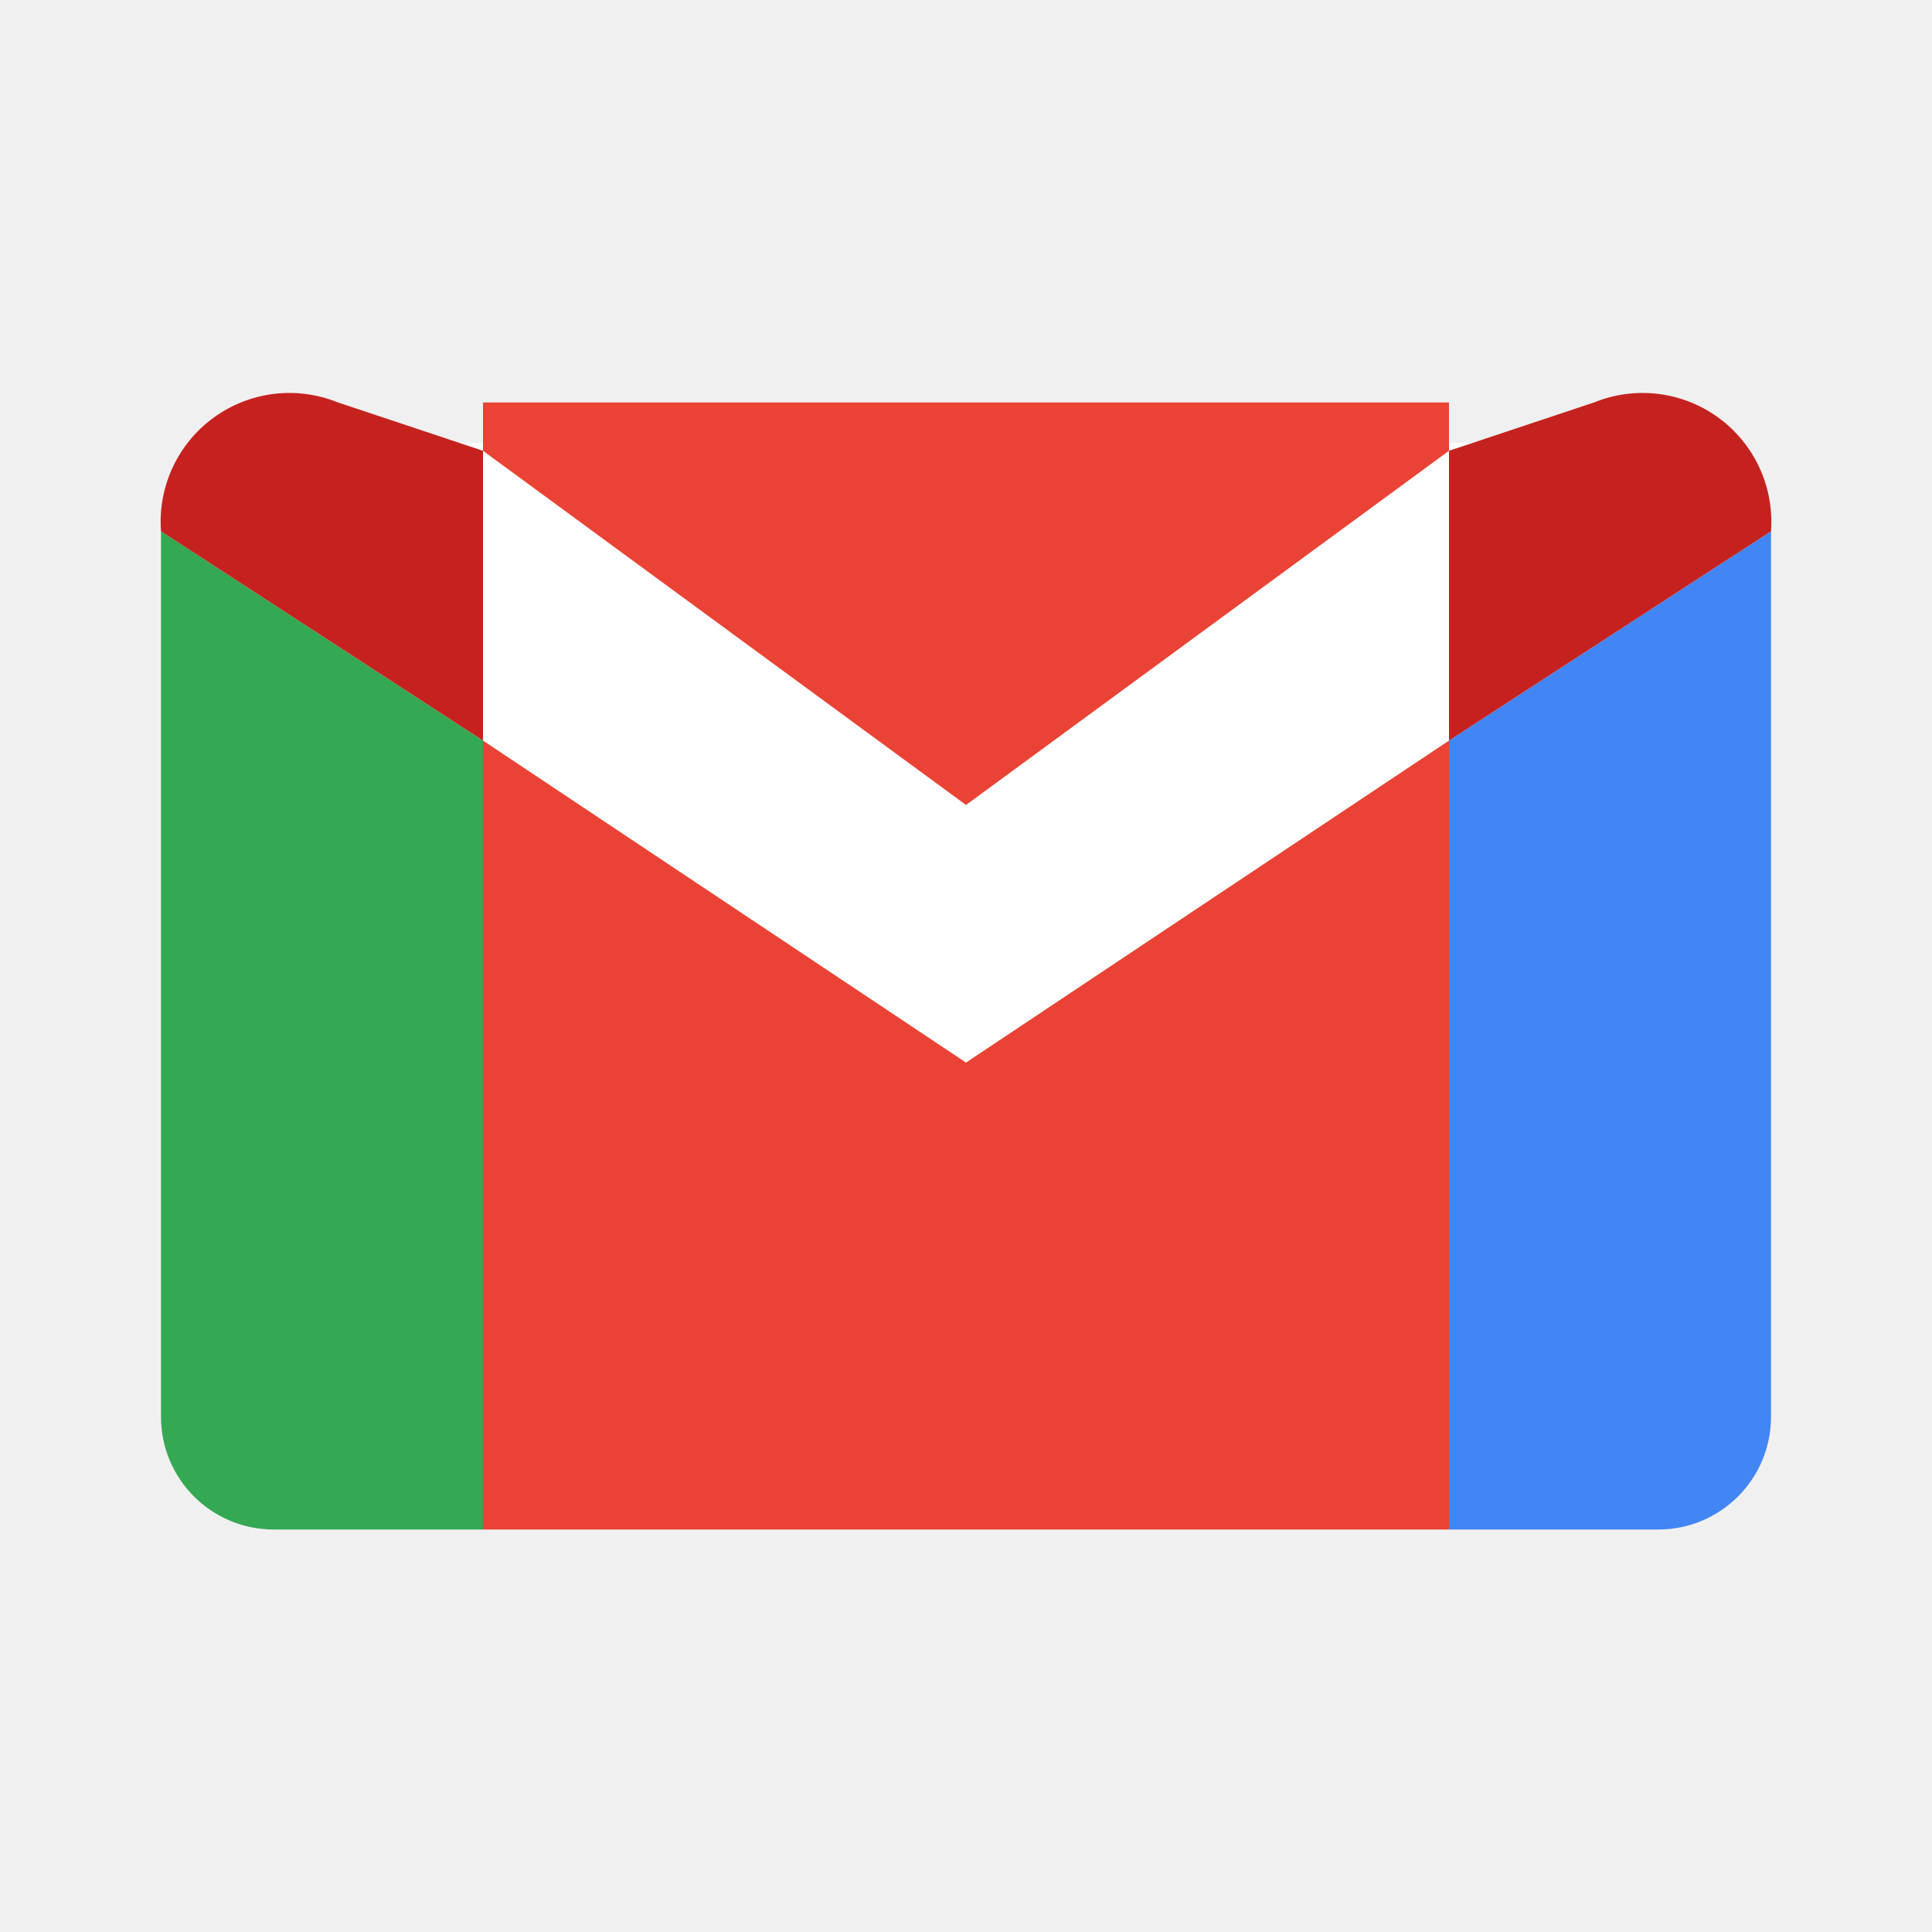
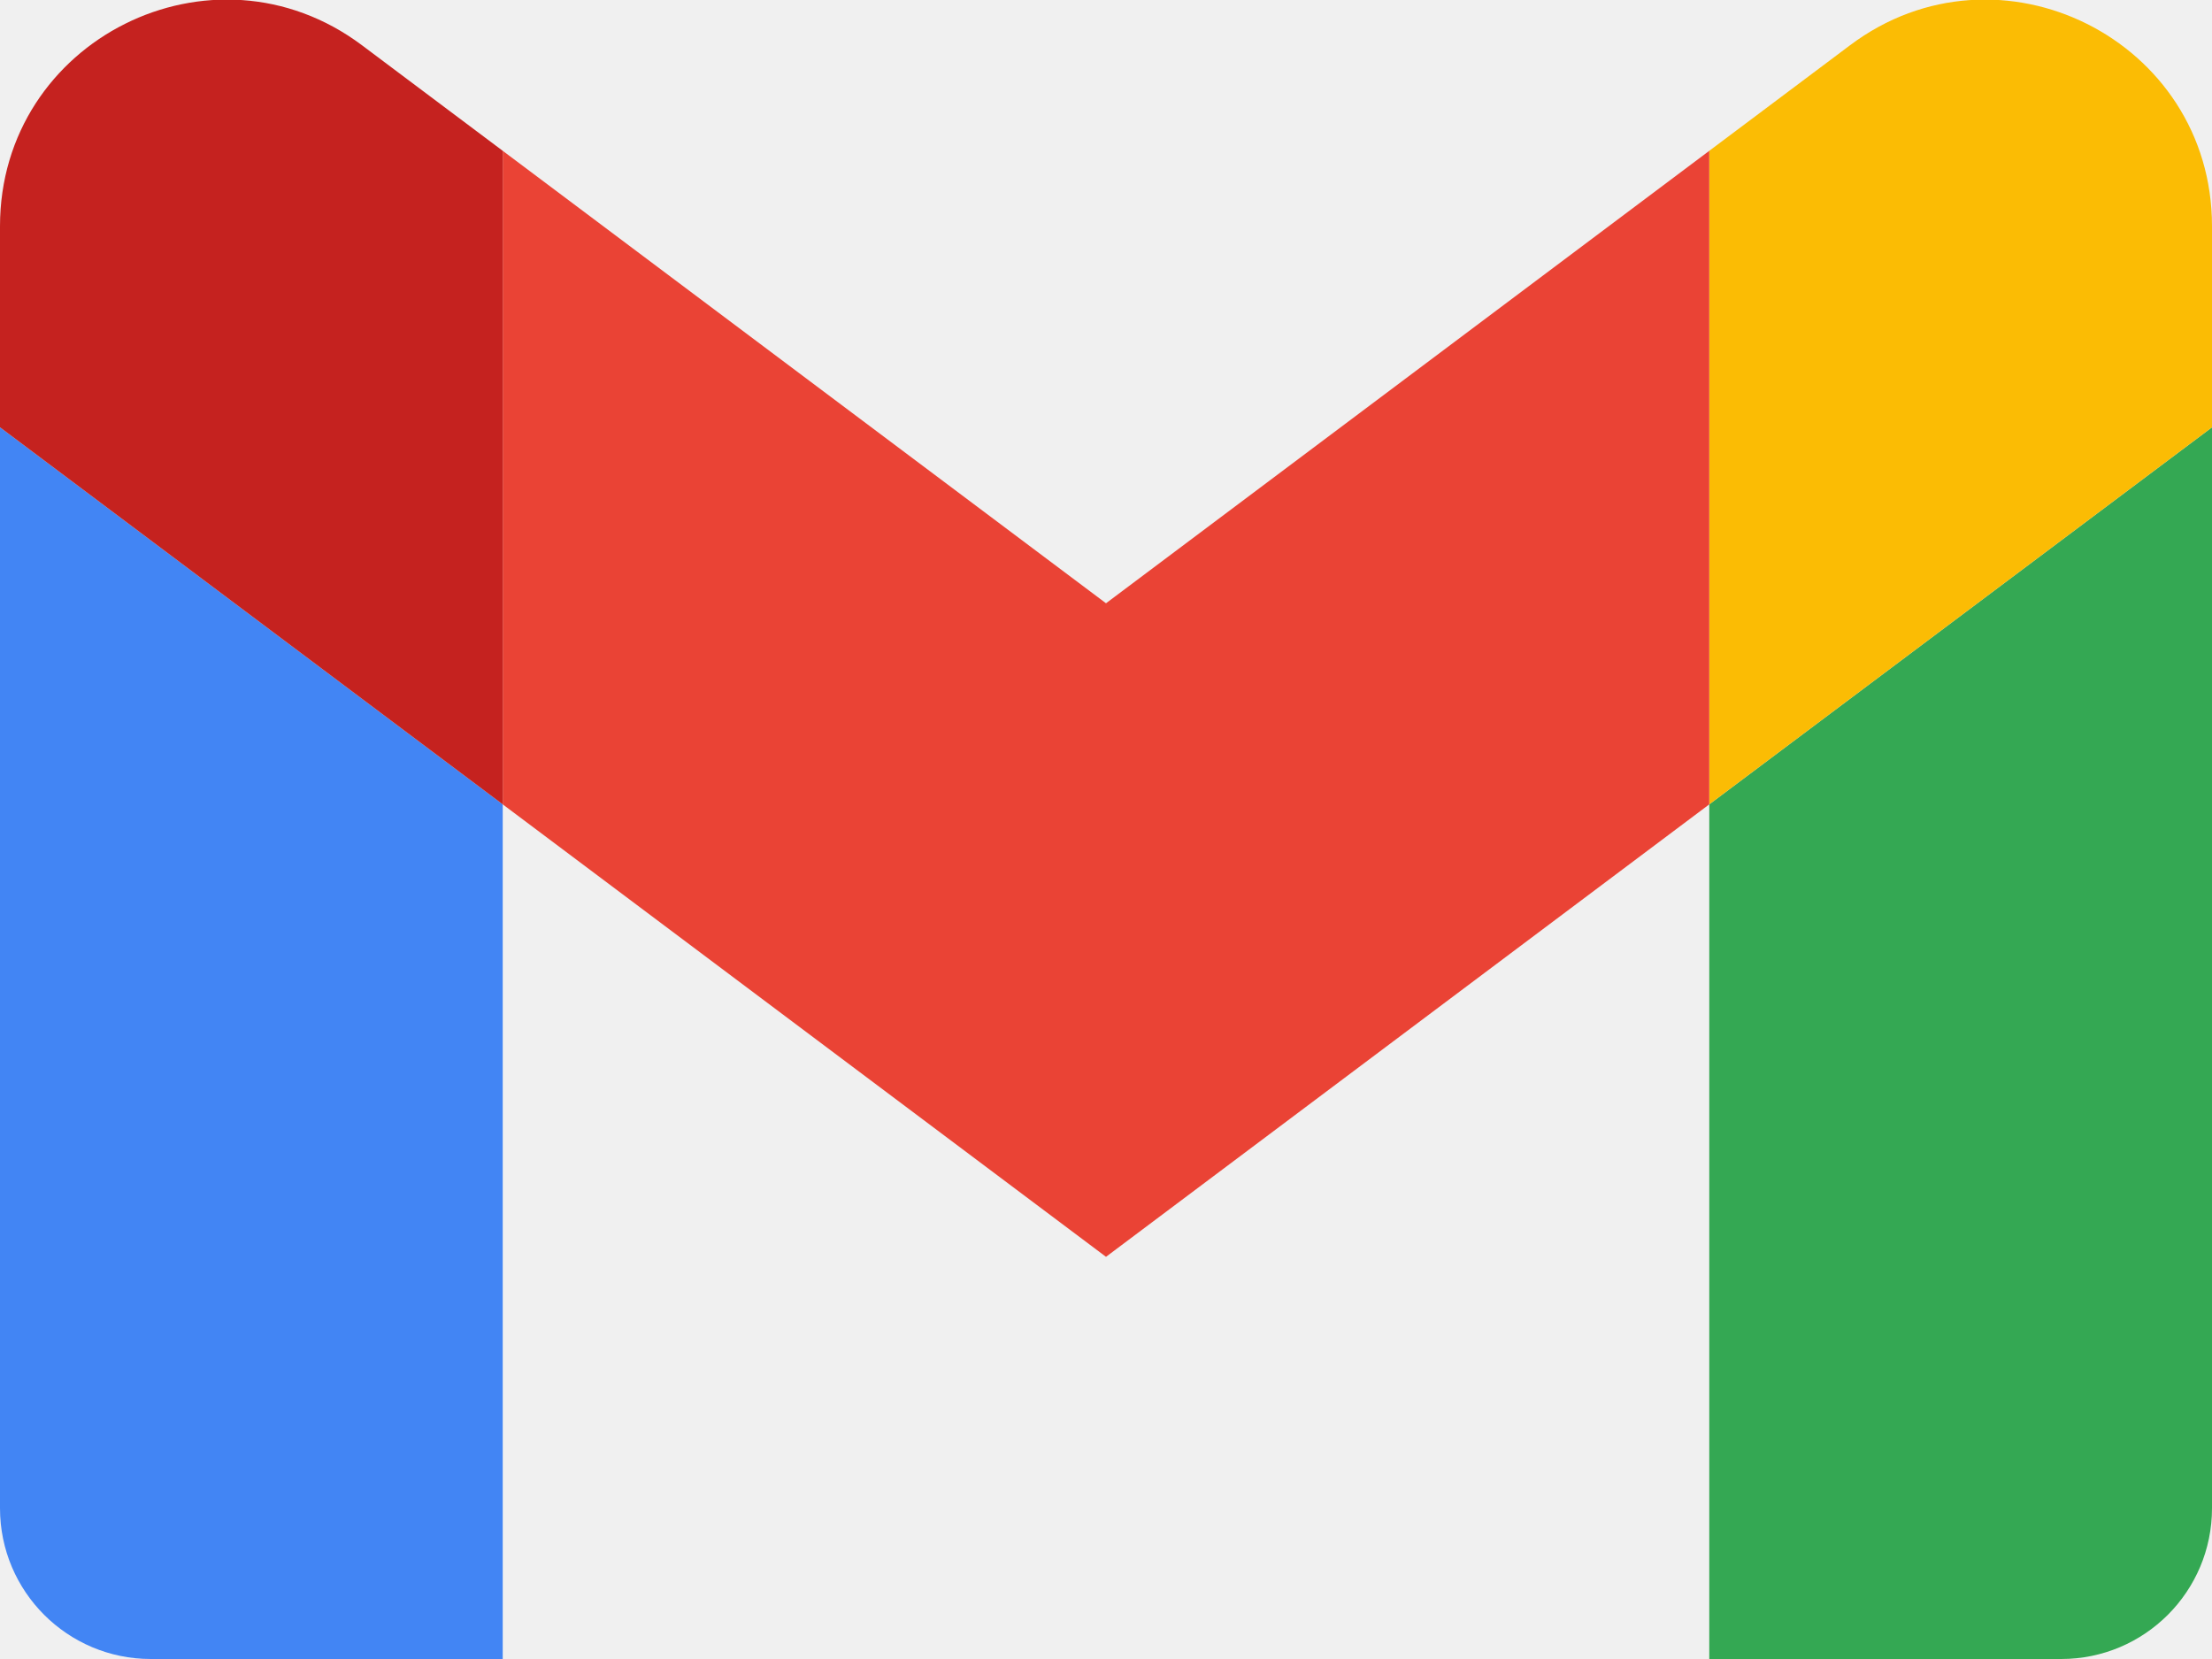
- <svg xmlns="http://www.w3.org/2000/svg" viewBox="0 0 24 24" role="img" aria-label="Gmail">
-   <path fill="#FFFFFF" d="M2.5 5.5h19v13h-19z" />
-   <path fill="#4285F4" d="M22 6.6v11a1.4 1.4 0 0 1-1.4 1.4H18V9.2l4-2.6Z" />
-   <path fill="#34A853" d="M2 6.6v11A1.4 1.4 0 0 0 3.4 19H6V9.2L2 6.6Z" />
-   <path fill="#FBBC04" d="M18 19V9.2l-6 4-6-4V19h12Z" opacity="0" />
-   <path fill="#EA4335" d="M6 19V9.2l6 4 6-4V19H6Z" />
-   <path fill="#C5221F" d="M2 6.6 6 9.2V5.6L4.2 5A1.6 1.6 0 0 0 2 6.6Z" />
-   <path fill="#C5221F" d="M22 6.6 18 9.2V5.6L19.8 5A1.6 1.6 0 0 1 22 6.6Z" />
-   <path fill="#EA4335" d="M6 5.6 12 10l6-4.4V5H6v.6Z" />
+ <svg xmlns="http://www.w3.org/2000/svg" viewBox="52 42 88 66" role="img" aria-label="Gmail">
+   <path fill="#4285F4" d="M58 108h14V74L52 59v43c0 3.32 2.69 6 6 6" />
+   <path fill="#34A853" d="M120 108h14c3.32 0 6-2.69 6-6V59l-20 15" />
+   <path fill="#FBBC04" d="M120 48v26l20-15v-8c0-7.42-8.47-11.65-14.4-7.2" />
+   <path fill="#EA4335" d="M72 74V48l24 18 24-18v26L96 92" />
+   <path fill="#C5221F" d="M52 51v8l20 15V48l-5.6-4.2c-5.94-4.45-14.4-.22-14.4 7.2" />
</svg>
